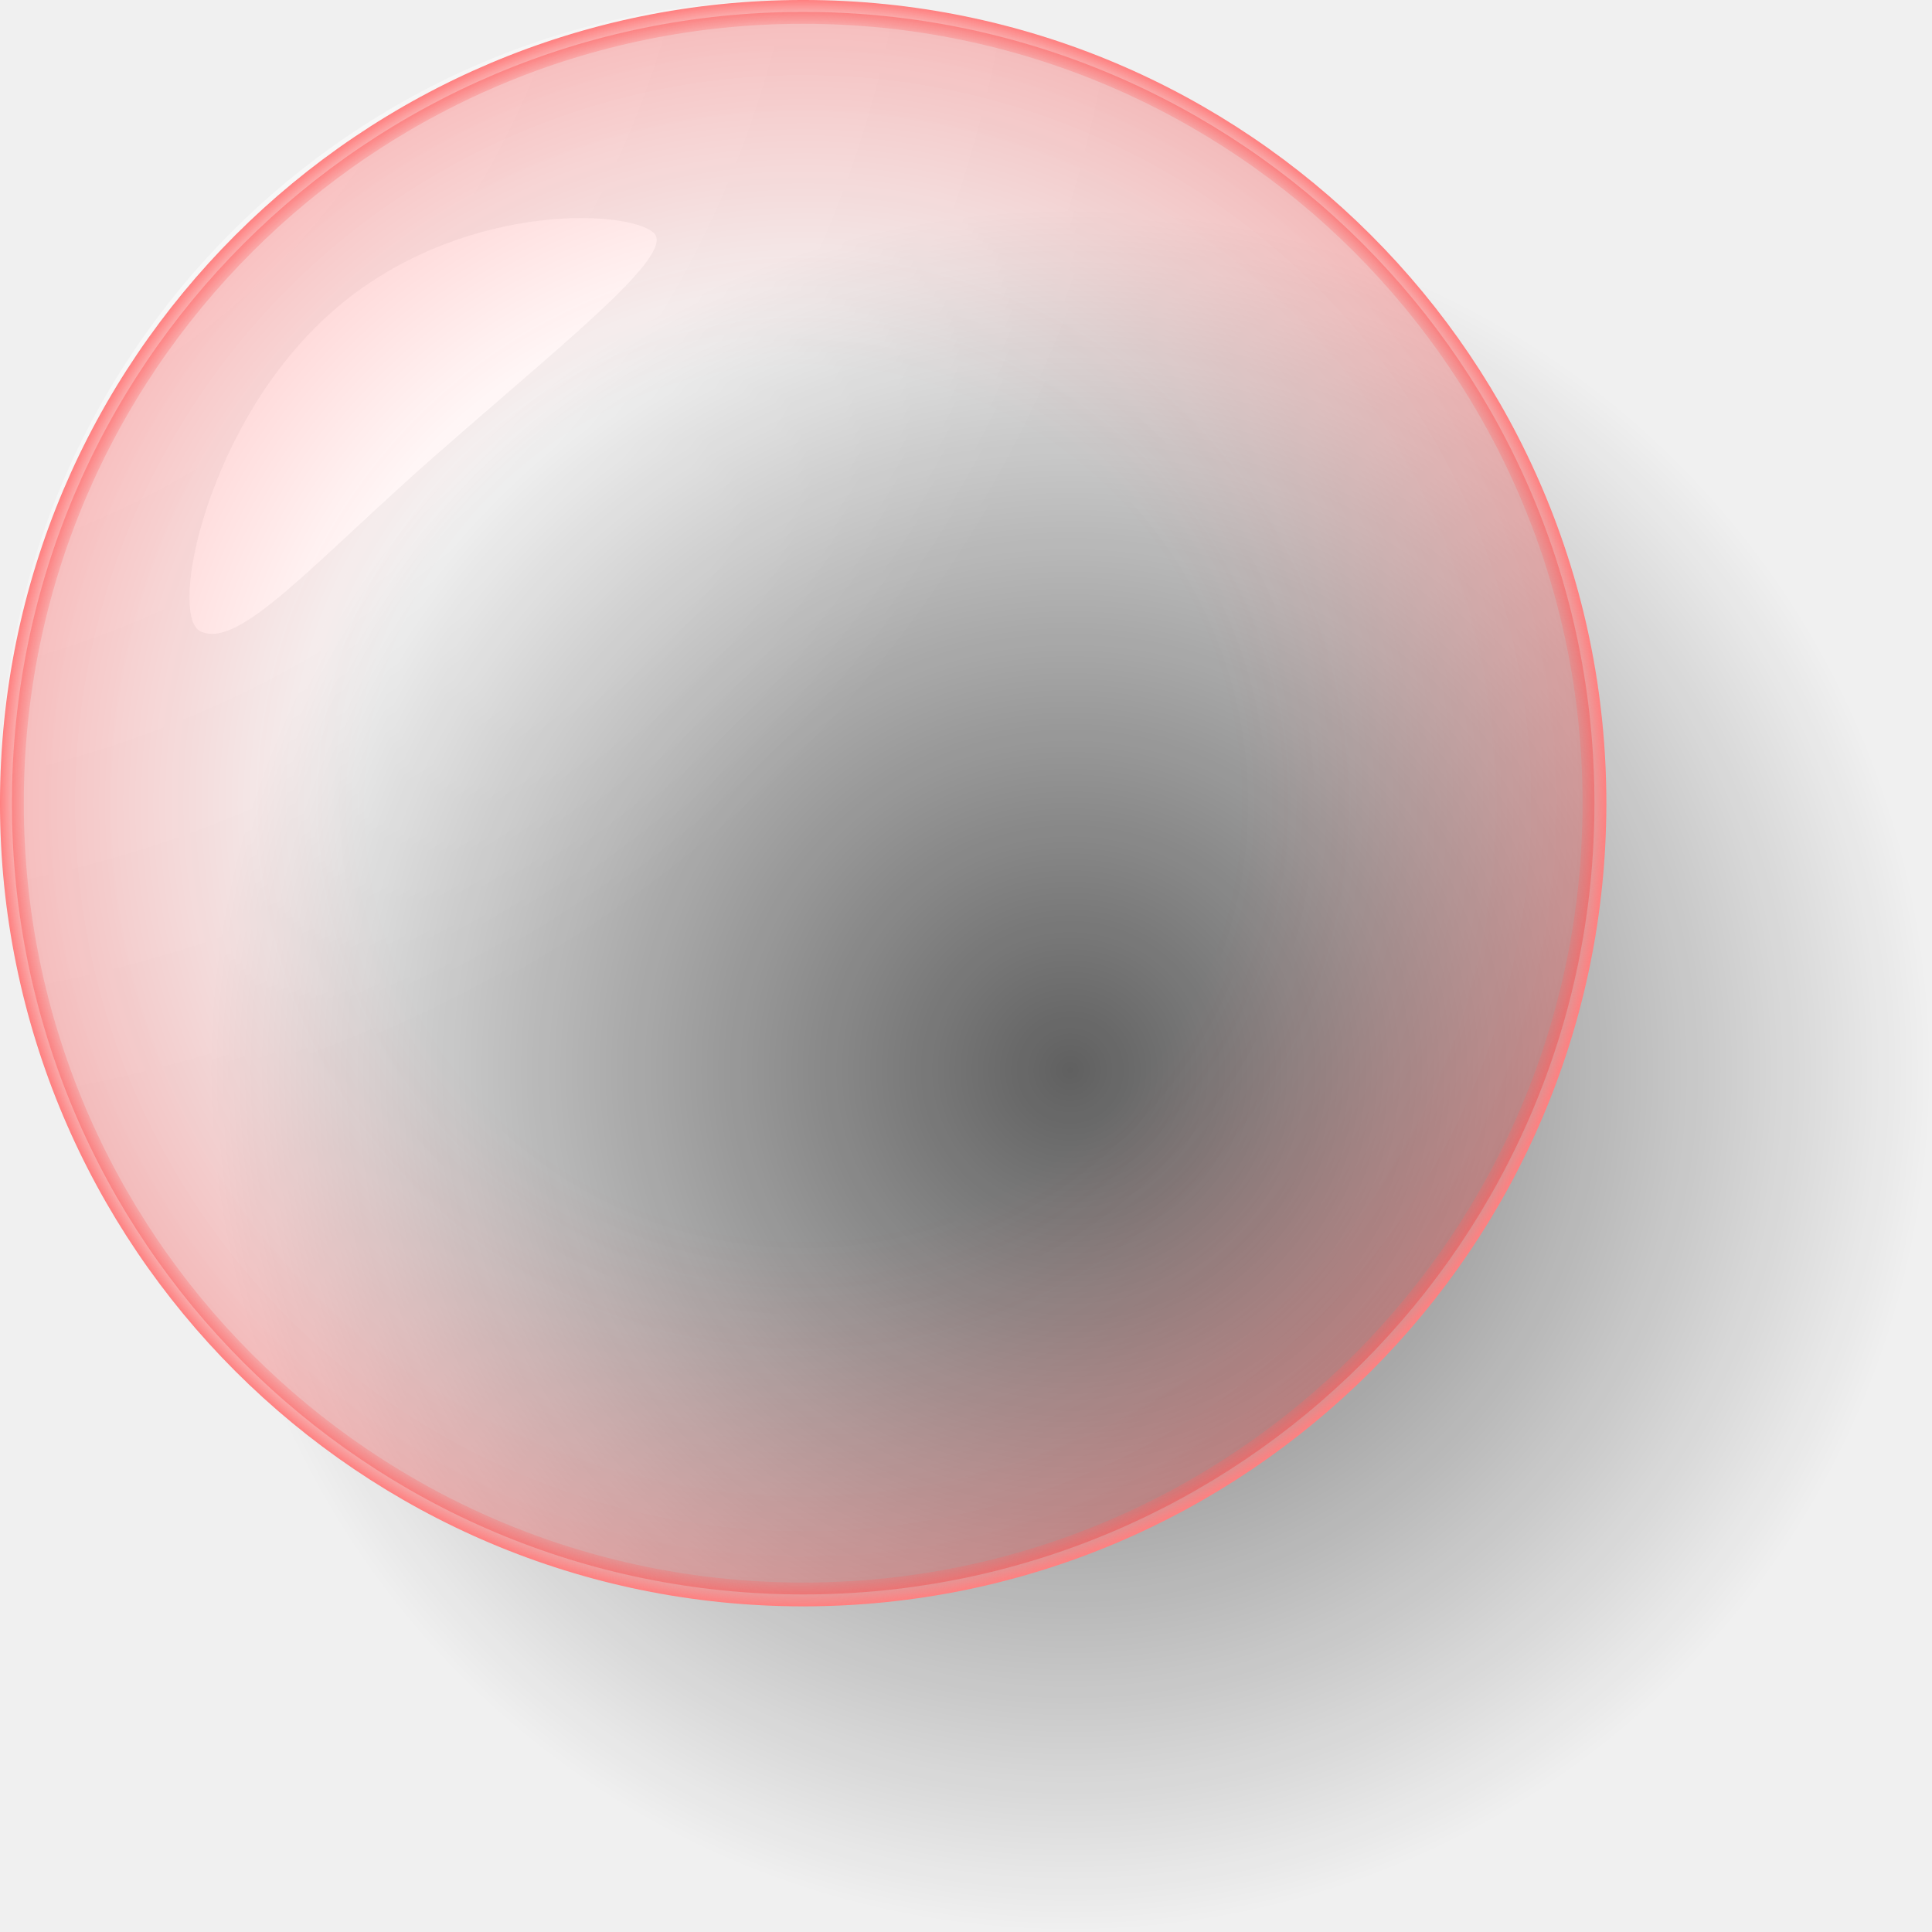
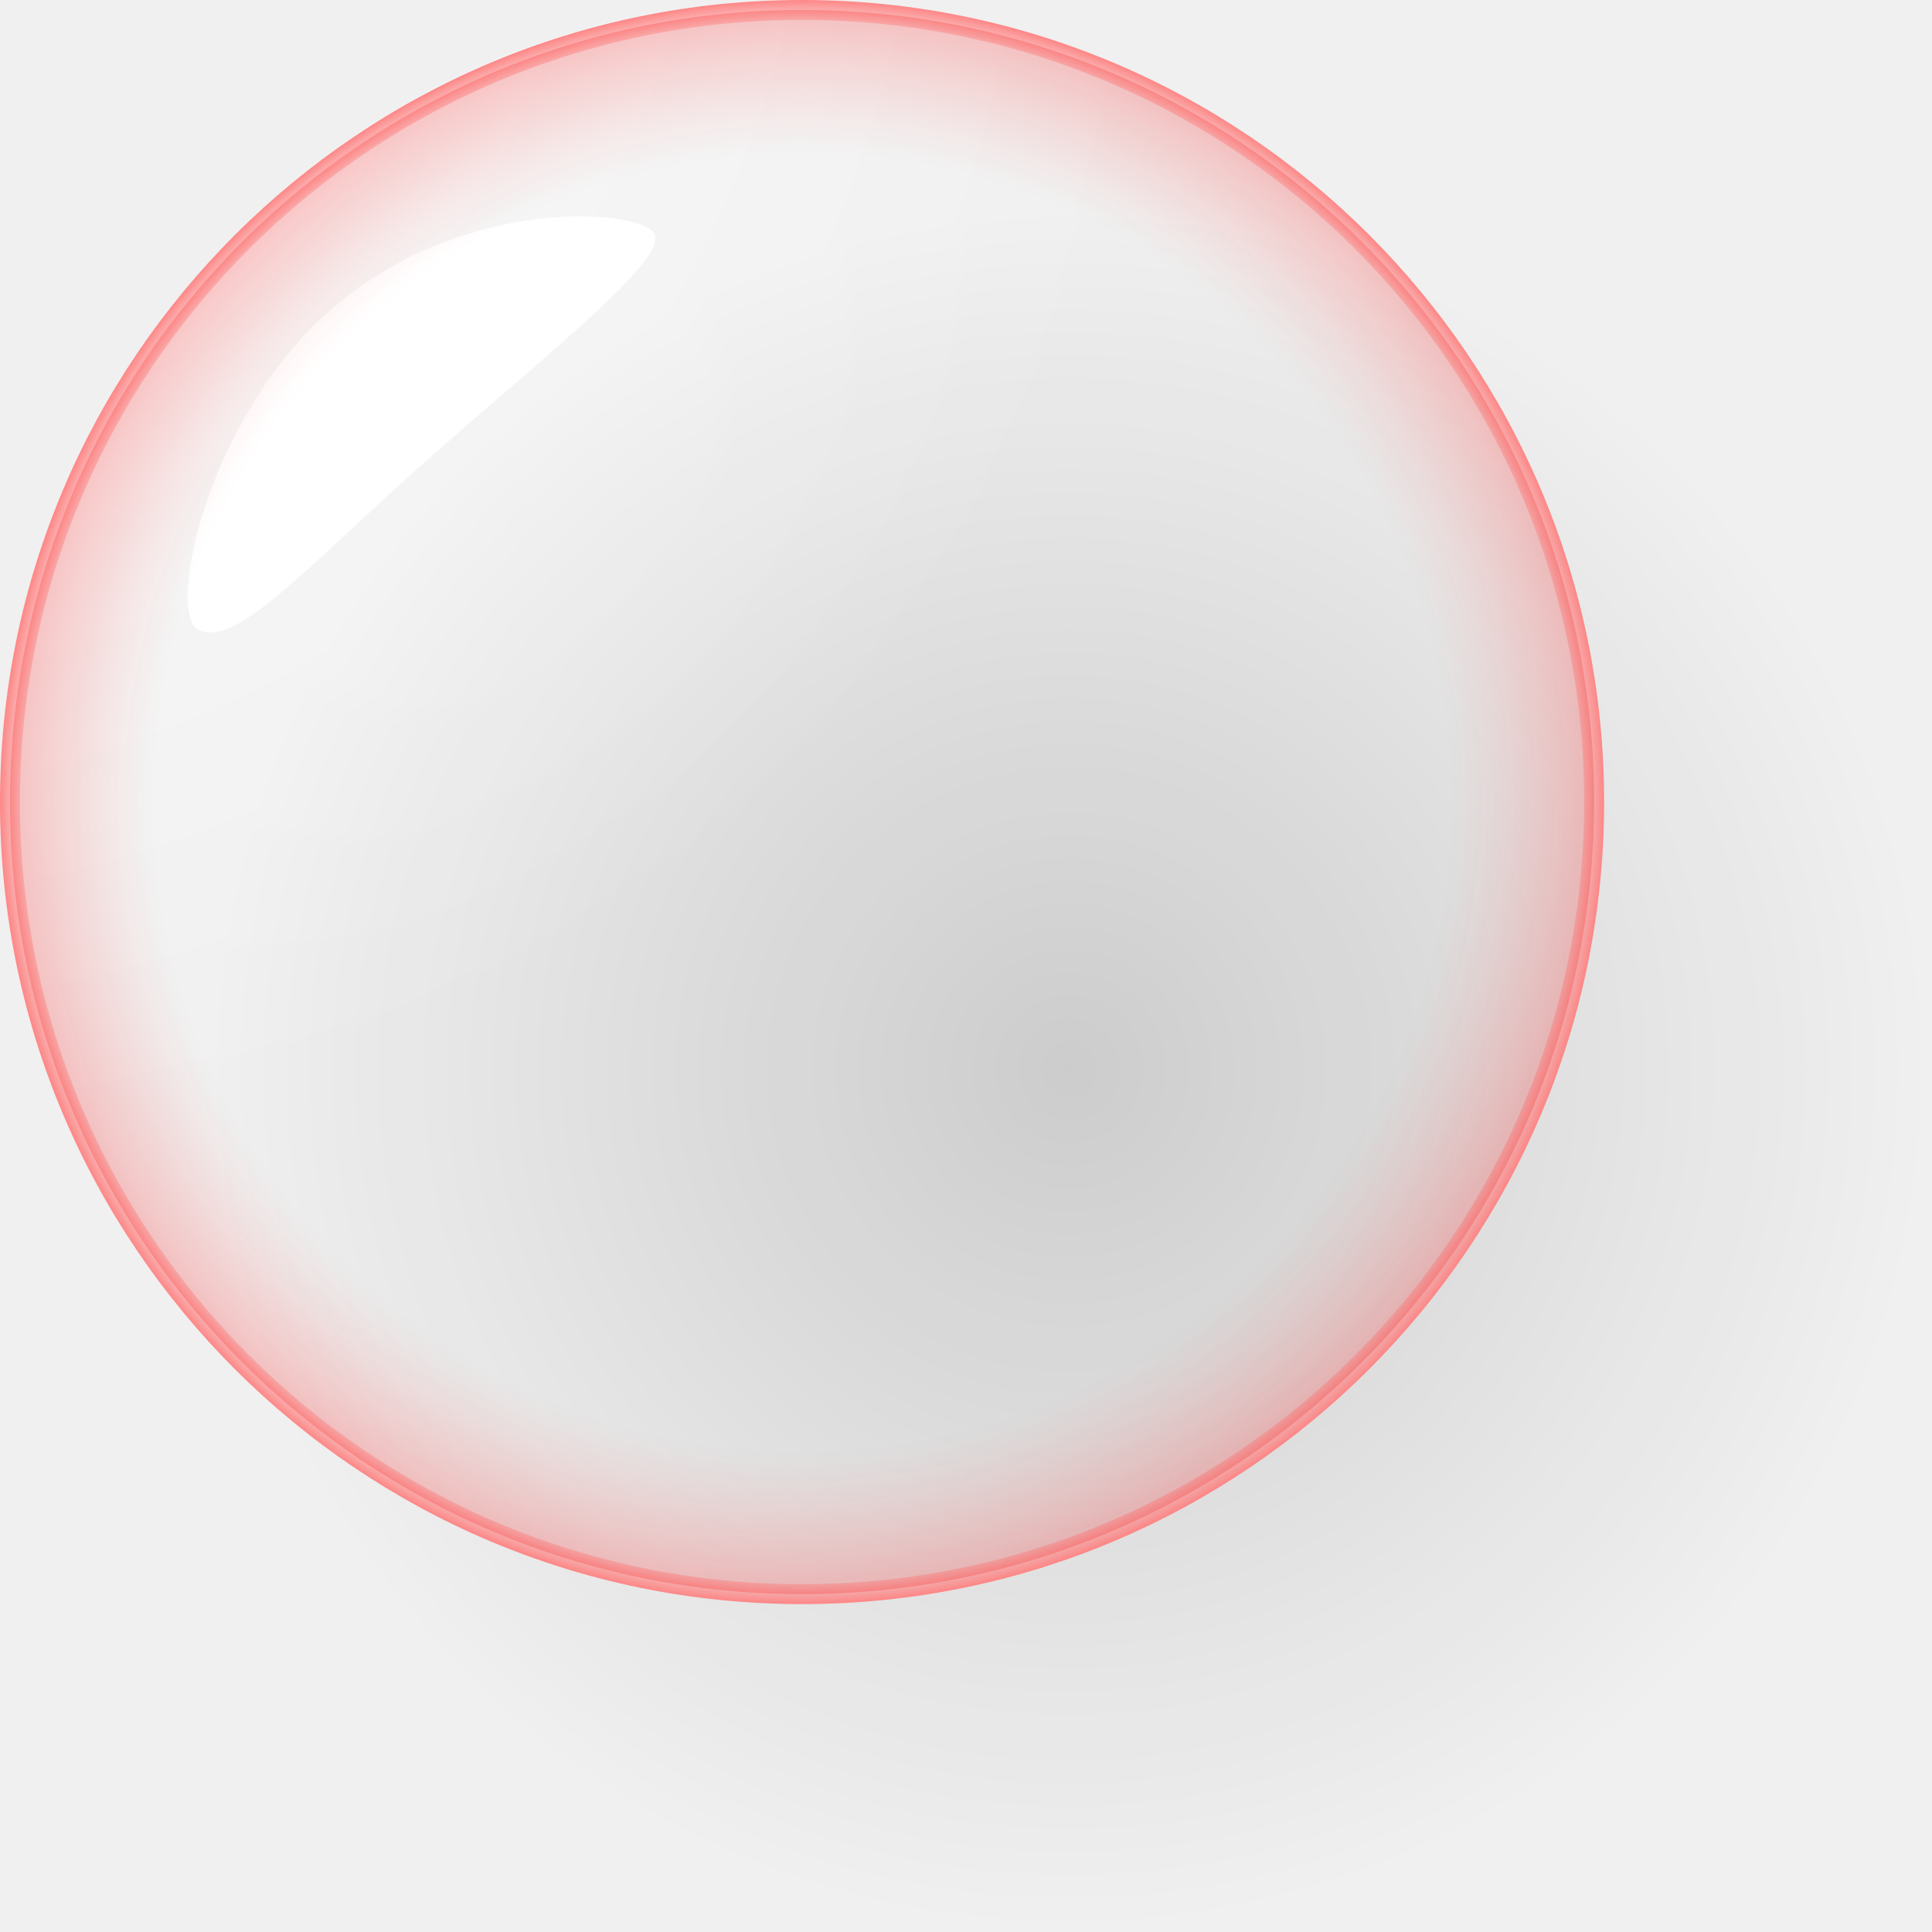
<svg xmlns="http://www.w3.org/2000/svg" xmlns:xlink="http://www.w3.org/1999/xlink" width="100mm" height="100mm" viewBox="0 0 100 100" version="1.1" id="svg5">
  <defs id="defs2">
    <linearGradient id="linearGradient7625">
-       <stop style="stop-color:#000000;stop-opacity:0.6;" offset="0" id="stop7621" />
+       <stop style="stop-color:#000000;stop-opacity:0.148;" offset="0" id="stop7621" />
      <stop style="stop-color:#000000;stop-opacity:0;" offset="1" id="stop7623" />
    </linearGradient>
    <linearGradient id="linearGradient6824">
      <stop style="stop-color:#ffffff;stop-opacity:1;" offset="0" id="stop6820" />
      <stop style="stop-color:#ffffff;stop-opacity:0;" offset="0.63" id="stop6822" />
    </linearGradient>
    <linearGradient id="linearGradient3588">
-       <stop style="stop-color:#ff5a5a;stop-opacity:0;" offset="0.543" id="stop3584" />
+       <stop style="stop-color:#ff5a5a;stop-opacity:0;" offset="0.807" id="stop3584" />
      <stop style="stop-color:#ff0000;stop-opacity:0.239;" offset="1" id="stop3586" />
    </linearGradient>
    <linearGradient id="linearGradient3557">
      <stop style="stop-color:#ff7f7f;stop-opacity:0;" offset="0.96" id="stop3553" />
      <stop style="stop-color:#ff8080;stop-opacity:1;" offset="1" id="stop3555" />
    </linearGradient>
-     <radialGradient xlink:href="#linearGradient3588" id="radialGradient3590" cx="75.61" cy="79.465" fx="75.61" fy="79.465" r="38.547" gradientUnits="userSpaceOnUse" gradientTransform="matrix(1.078495,0,0,1.078494,-39.97293,-44.12962)" />
-     <radialGradient xlink:href="#linearGradient3557" id="radialGradient3592" cx="75.61" cy="79.465" fx="75.61" fy="79.465" r="38.547" gradientUnits="userSpaceOnUse" gradientTransform="matrix(1.078495,0,0,1.078494,-39.97293,-44.12962)" />
-     <radialGradient xlink:href="#linearGradient6824" id="radialGradient6828" cx="20.167" cy="75.228" fx="20.167" fy="75.228" r="37.975" gradientUnits="userSpaceOnUse" gradientTransform="matrix(-2.054983,2.404992,-2.750933,-2.350574,227.3087,108.1414)" />
-     <radialGradient xlink:href="#linearGradient7625" id="radialGradient7627" cx="46.651" cy="47.613" fx="46.651" fy="47.613" r="36.391" gradientUnits="userSpaceOnUse" gradientTransform="matrix(1.225779,0,0,1.225778,-1.791603,-2.970674)" />
+     <radialGradient xlink:href="#linearGradient3588" id="radialGradient3590" cx="75.61" cy="79.465" fx="75.61" fy="79.465" r="38.547" gradientUnits="userSpaceOnUse" gradientTransform="matrix(1.079573,0,0,1.07957,-40.11286,-44.27361)" />
+     <radialGradient xlink:href="#linearGradient3557" id="radialGradient3592" cx="75.61" cy="79.465" fx="75.61" fy="79.465" r="38.547" gradientUnits="userSpaceOnUse" gradientTransform="matrix(1.079573,0,0,1.07957,-40.11286,-44.27361)" />
+     <radialGradient xlink:href="#linearGradient6824" id="radialGradient6828" cx="20.167" cy="75.228" fx="20.167" fy="75.228" r="37.975" gradientUnits="userSpaceOnUse" gradientTransform="matrix(-2.057037,2.407392,-2.753683,-2.352919,227.831,108.2507)" />
+     <radialGradient xlink:href="#linearGradient7625" id="radialGradient7627" cx="46.651" cy="47.613" fx="46.651" fy="47.613" r="36.391" gradientUnits="userSpaceOnUse" gradientTransform="matrix(1.227004,0,0,1.227001,-1.893357,-3.073597)" />
  </defs>
  <g id="layer1">
-     <ellipse style="fill:url(#radialGradient7627);fill-opacity:1;stroke:none;stroke-width:1.401;stroke-dasharray:none;paint-order:markers stroke fill" id="path7619" cx="55.392" cy="55.392" rx="44.608" ry="44.607" />
-     <ellipse style="fill:url(#radialGradient6828);fill-opacity:1;stroke:none;stroke-width:1.233;stroke-dasharray:none;paint-order:markers stroke fill" id="path1514-6" cx="40.956" cy="40.956" rx="40.956" ry="40.956" />
-     <path id="path6757" style="fill:#ffffff;stroke-width:2.32;paint-order:markers stroke fill" d="m 33.833,12.051 c 1.205,1.089 -4.705,5.731 -11.184,11.426 -6.479,5.695 -10.275,10.17 -12.279,9.198 -1.68,-0.815 0.34,-10.846 6.819,-16.541 6.479,-5.695 15.263,-5.331 16.644,-4.083 z" />
-     <ellipse style="fill:url(#radialGradient3590);fill-opacity:1;stroke:url(#radialGradient3592);stroke-width:1.233;stroke-dasharray:none;paint-order:markers stroke fill" id="path1514" cx="41.572" cy="41.572" rx="40.956" ry="40.956" />
+     <ellipse style="fill:url(#radialGradient7627);fill-opacity:1;stroke:none;stroke-width:1.402;stroke-dasharray:none;paint-order:markers stroke fill" id="path7619" cx="55.348" cy="55.348" rx="44.652" ry="44.652" />
+     <ellipse style="fill:url(#radialGradient6828);fill-opacity:1;stroke:none;stroke-width:1.234;stroke-dasharray:none;paint-order:markers stroke fill" id="path1514-6" cx="41.292" cy="40.998" rx="40.997" ry="40.997" />
+     <path id="path6757" style="fill:#ffffff;stroke-width:2.322;paint-order:markers stroke fill" d="m 33.767,11.963 c 1.207,1.09 -4.709,5.736 -11.195,11.437 -6.486,5.701 -10.286,10.18 -12.291,9.207 -1.682,-0.815 0.34,-10.857 6.826,-16.557 6.486,-5.701 15.278,-5.336 16.66,-4.087 z" />
+     <ellipse style="fill:url(#radialGradient3590);fill-opacity:1;stroke:url(#radialGradient3592);stroke-width:1.034;stroke-dasharray:none;paint-order:markers stroke fill" id="path1514" cx="41.514" cy="41.514" rx="40.997" ry="40.997" />
  </g>
</svg>
